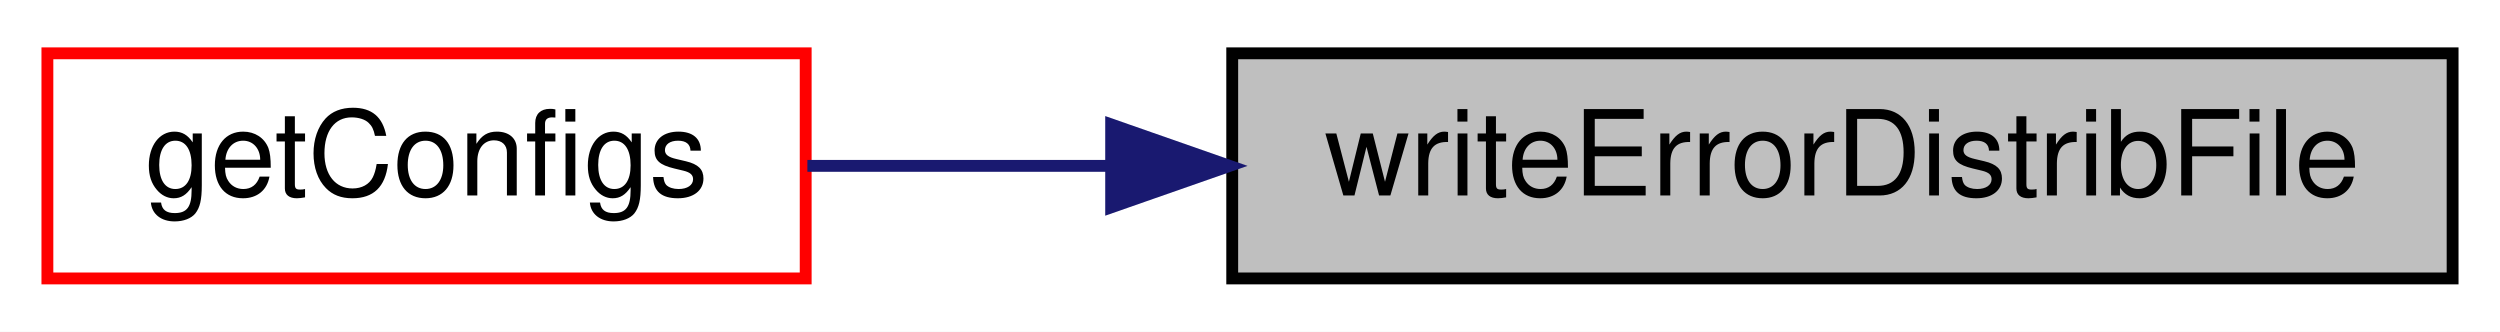
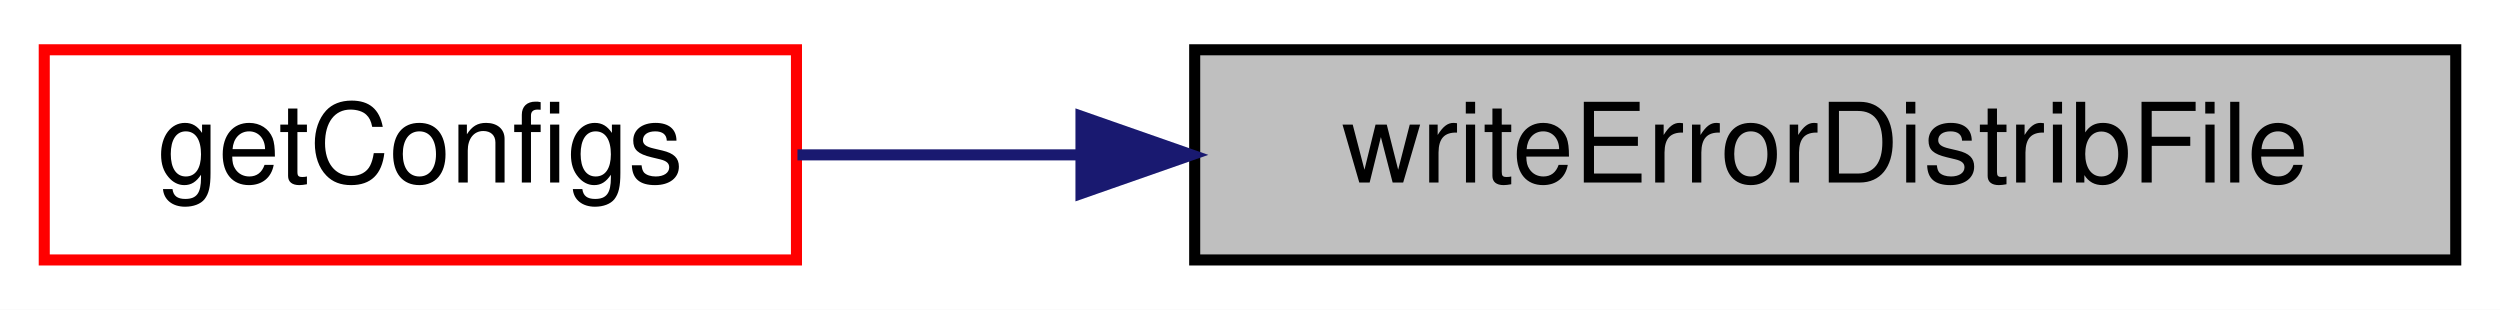
- <svg xmlns="http://www.w3.org/2000/svg" xmlns:xlink="http://www.w3.org/1999/xlink" width="211pt" height="28pt" viewBox="0.00 0.00 211.00 28.00">
+ <svg xmlns="http://www.w3.org/2000/svg" xmlns:xlink="http://www.w3.org/1999/xlink" width="226pt" height="28pt" viewBox="0.00 0.00 226.00 28.00">
  <g id="graph0" class="graph" transform="scale(1 1) rotate(0) translate(4 24)">
-     <polygon fill="#ffffff" stroke="transparent" points="-4,4 -4,-24 207,-24 207,4 -4,4" />
+     <polygon fill="white" stroke="transparent" points="-4,4 -4,-24 222,-24 222,4 -4,4" />
    <g id="node1" class="node">
      <g id="a_node1">
        <a xlink:title=" ">
-           <polygon fill="#bfbfbf" stroke="#000000" points="100,-.5 100,-19.5 203,-19.5 203,-.5 100,-.5" />
-           <text text-anchor="middle" x="151.5" y="-7.5" font-family="Helvetica,sans-Serif" font-size="10.00" fill="#000000">writeErrorDistribFile</text>
+           <polygon fill="#bfbfbf" stroke="black" points="104,-0.5 104,-19.5 218,-19.5 218,-0.5 104,-0.5" />
+           <text text-anchor="middle" x="161" y="-7.5" font-family="Helvetica,sans-Serif" font-size="10.00">writeErrorDistribFile</text>
        </a>
      </g>
    </g>
    <g id="node2" class="node">
      <g id="a_node2">
        <a xlink:href="../../d0/d3e/pps-files_8cpp.html#aa44705d947a7c0438a46369f83997a91" target="_top" xlink:title=" ">
-           <polygon fill="#ffffff" stroke="#ff0000" points="0,-.5 0,-19.5 64,-19.5 64,-.5 0,-.5" />
-           <text text-anchor="middle" x="32" y="-7.5" font-family="Helvetica,sans-Serif" font-size="10.00" fill="#000000">getConfigs</text>
+           <polygon fill="white" stroke="red" points="0,-0.5 0,-19.5 68,-19.5 68,-0.5 0,-0.5" />
+           <text text-anchor="middle" x="34" y="-7.5" font-family="Helvetica,sans-Serif" font-size="10.00">getConfigs</text>
        </a>
      </g>
    </g>
    <g id="edge1" class="edge">
-       <path fill="none" stroke="#191970" d="M89.501,-10C80.731,-10 72.025,-10 64.142,-10" />
-       <polygon fill="#191970" stroke="#191970" points="89.781,-13.5 99.781,-10 89.781,-6.5 89.781,-13.5" />
+       <path fill="none" stroke="midnightblue" d="M93.69,-10C84.81,-10 76.04,-10 68.09,-10" />
+       <polygon fill="midnightblue" stroke="midnightblue" points="93.72,-13.5 103.72,-10 93.72,-6.5 93.72,-13.5" />
    </g>
  </g>
</svg>
